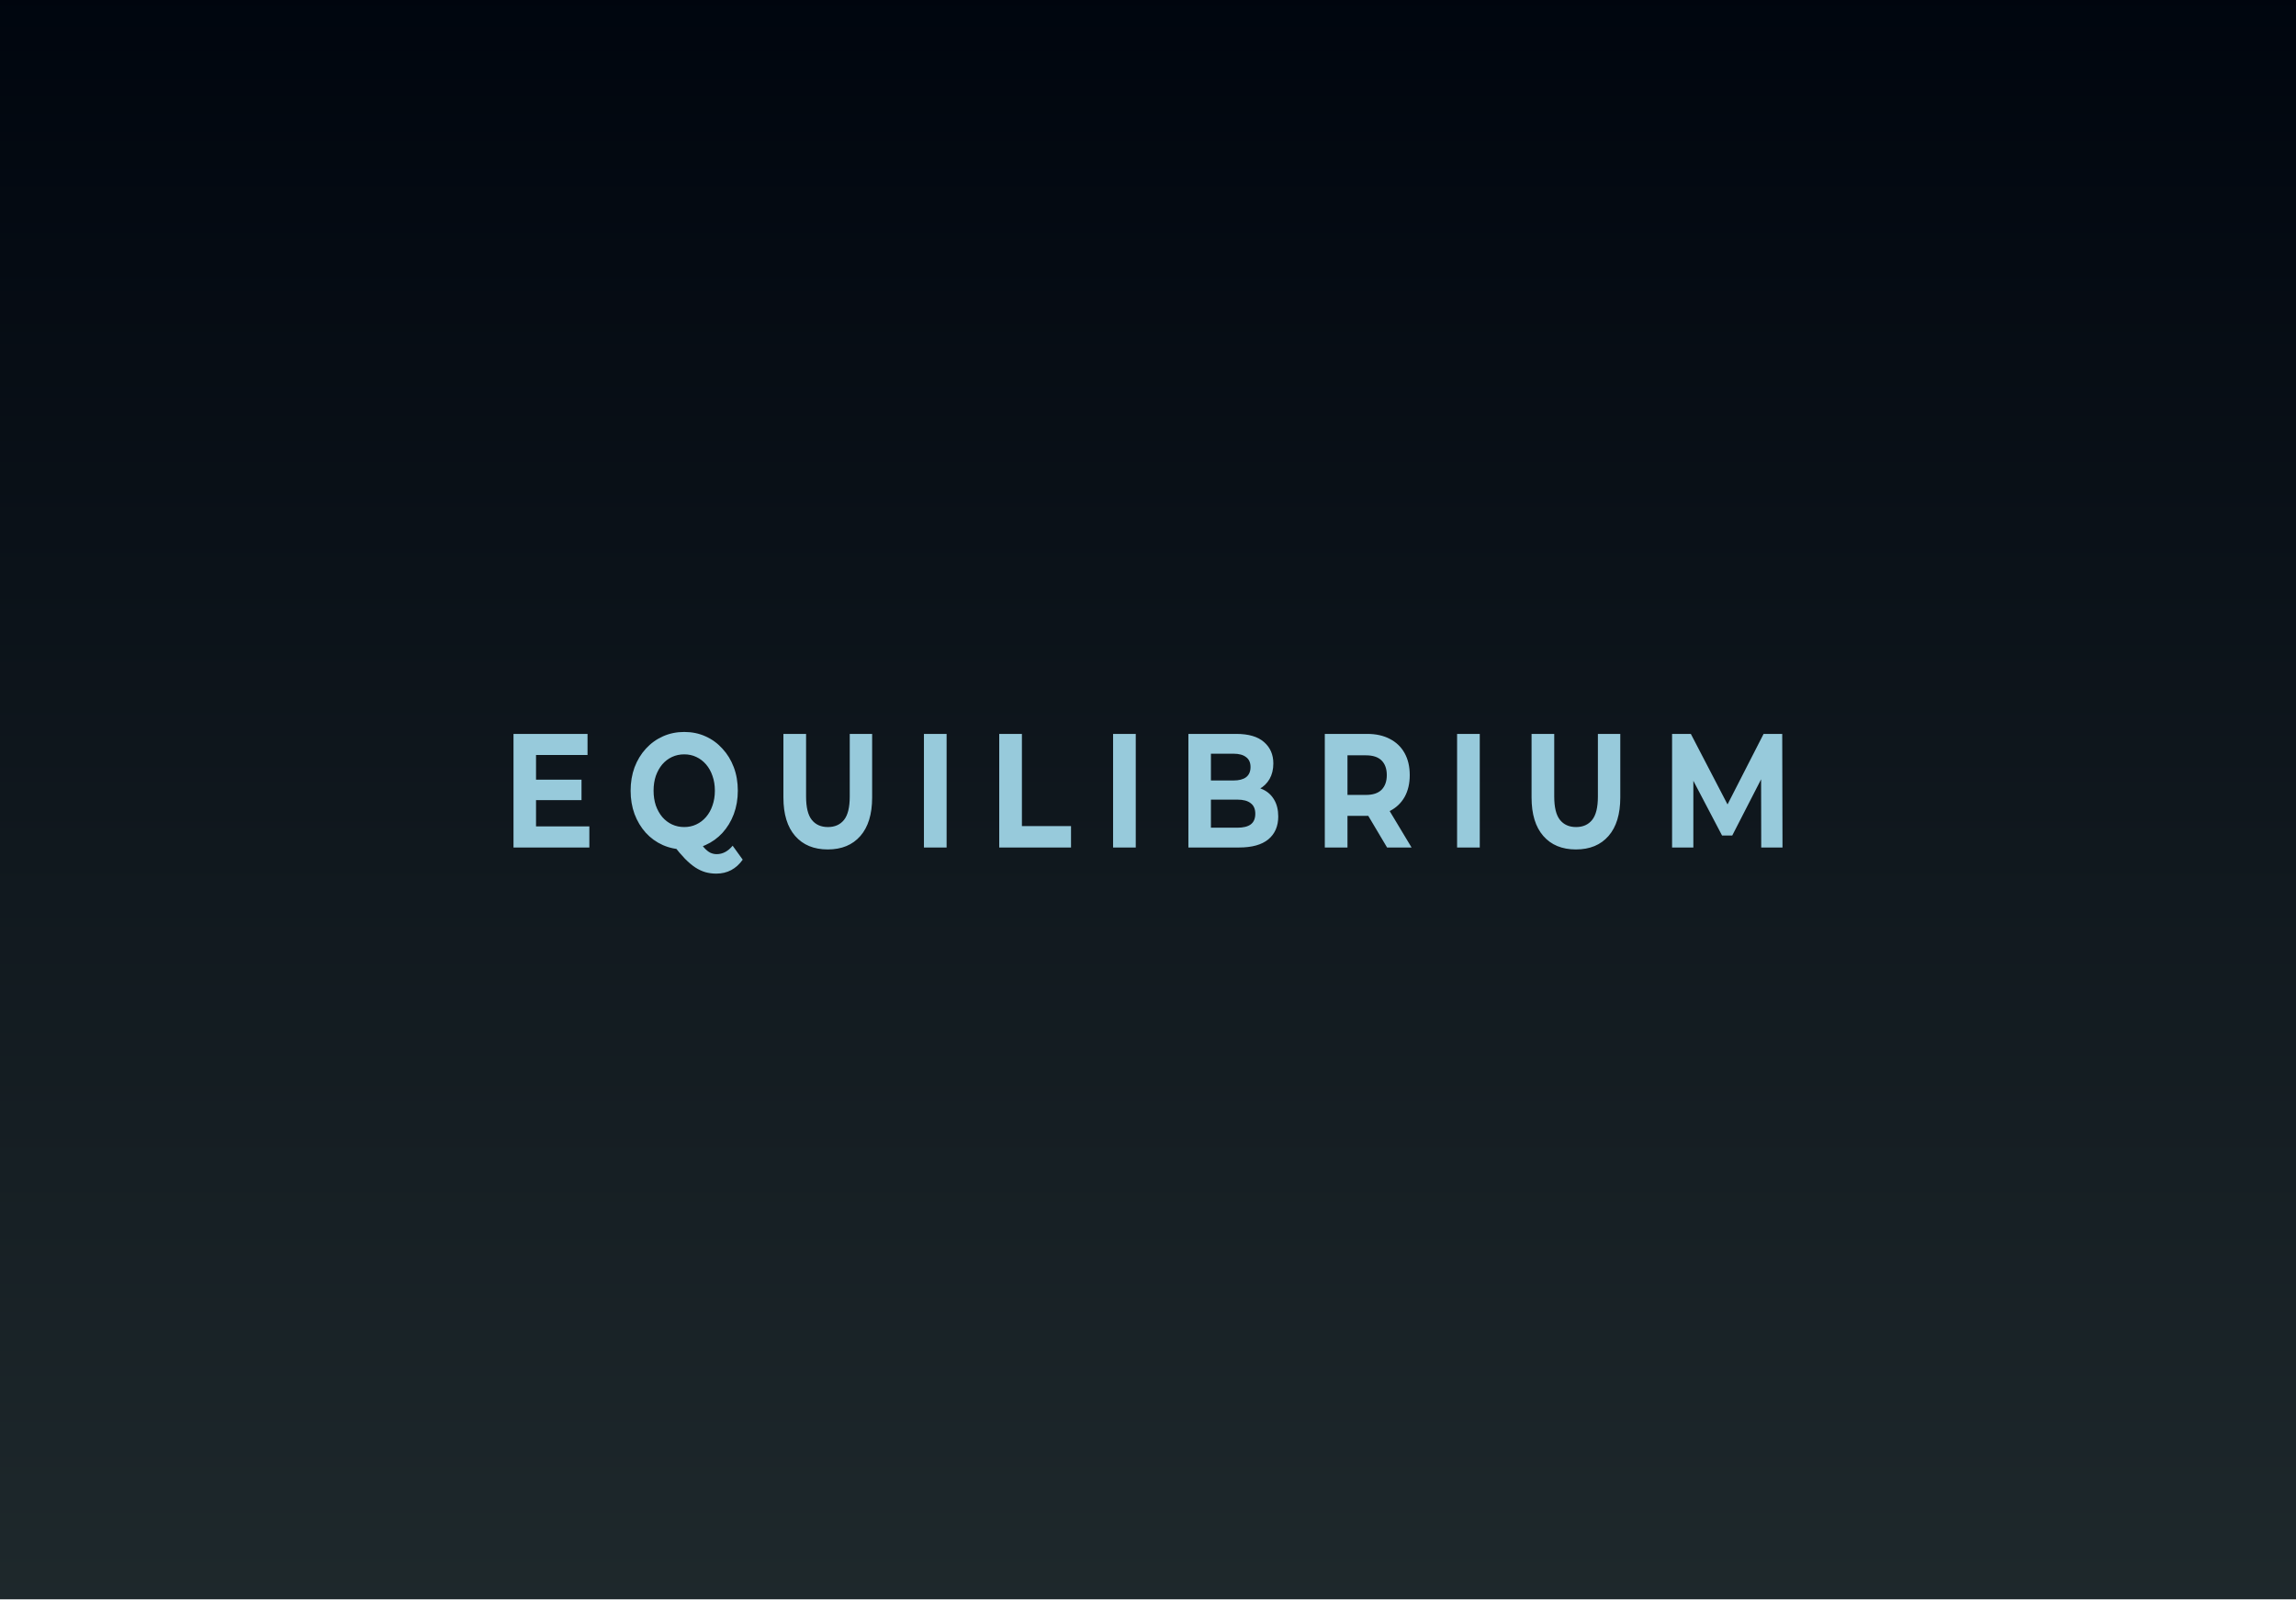
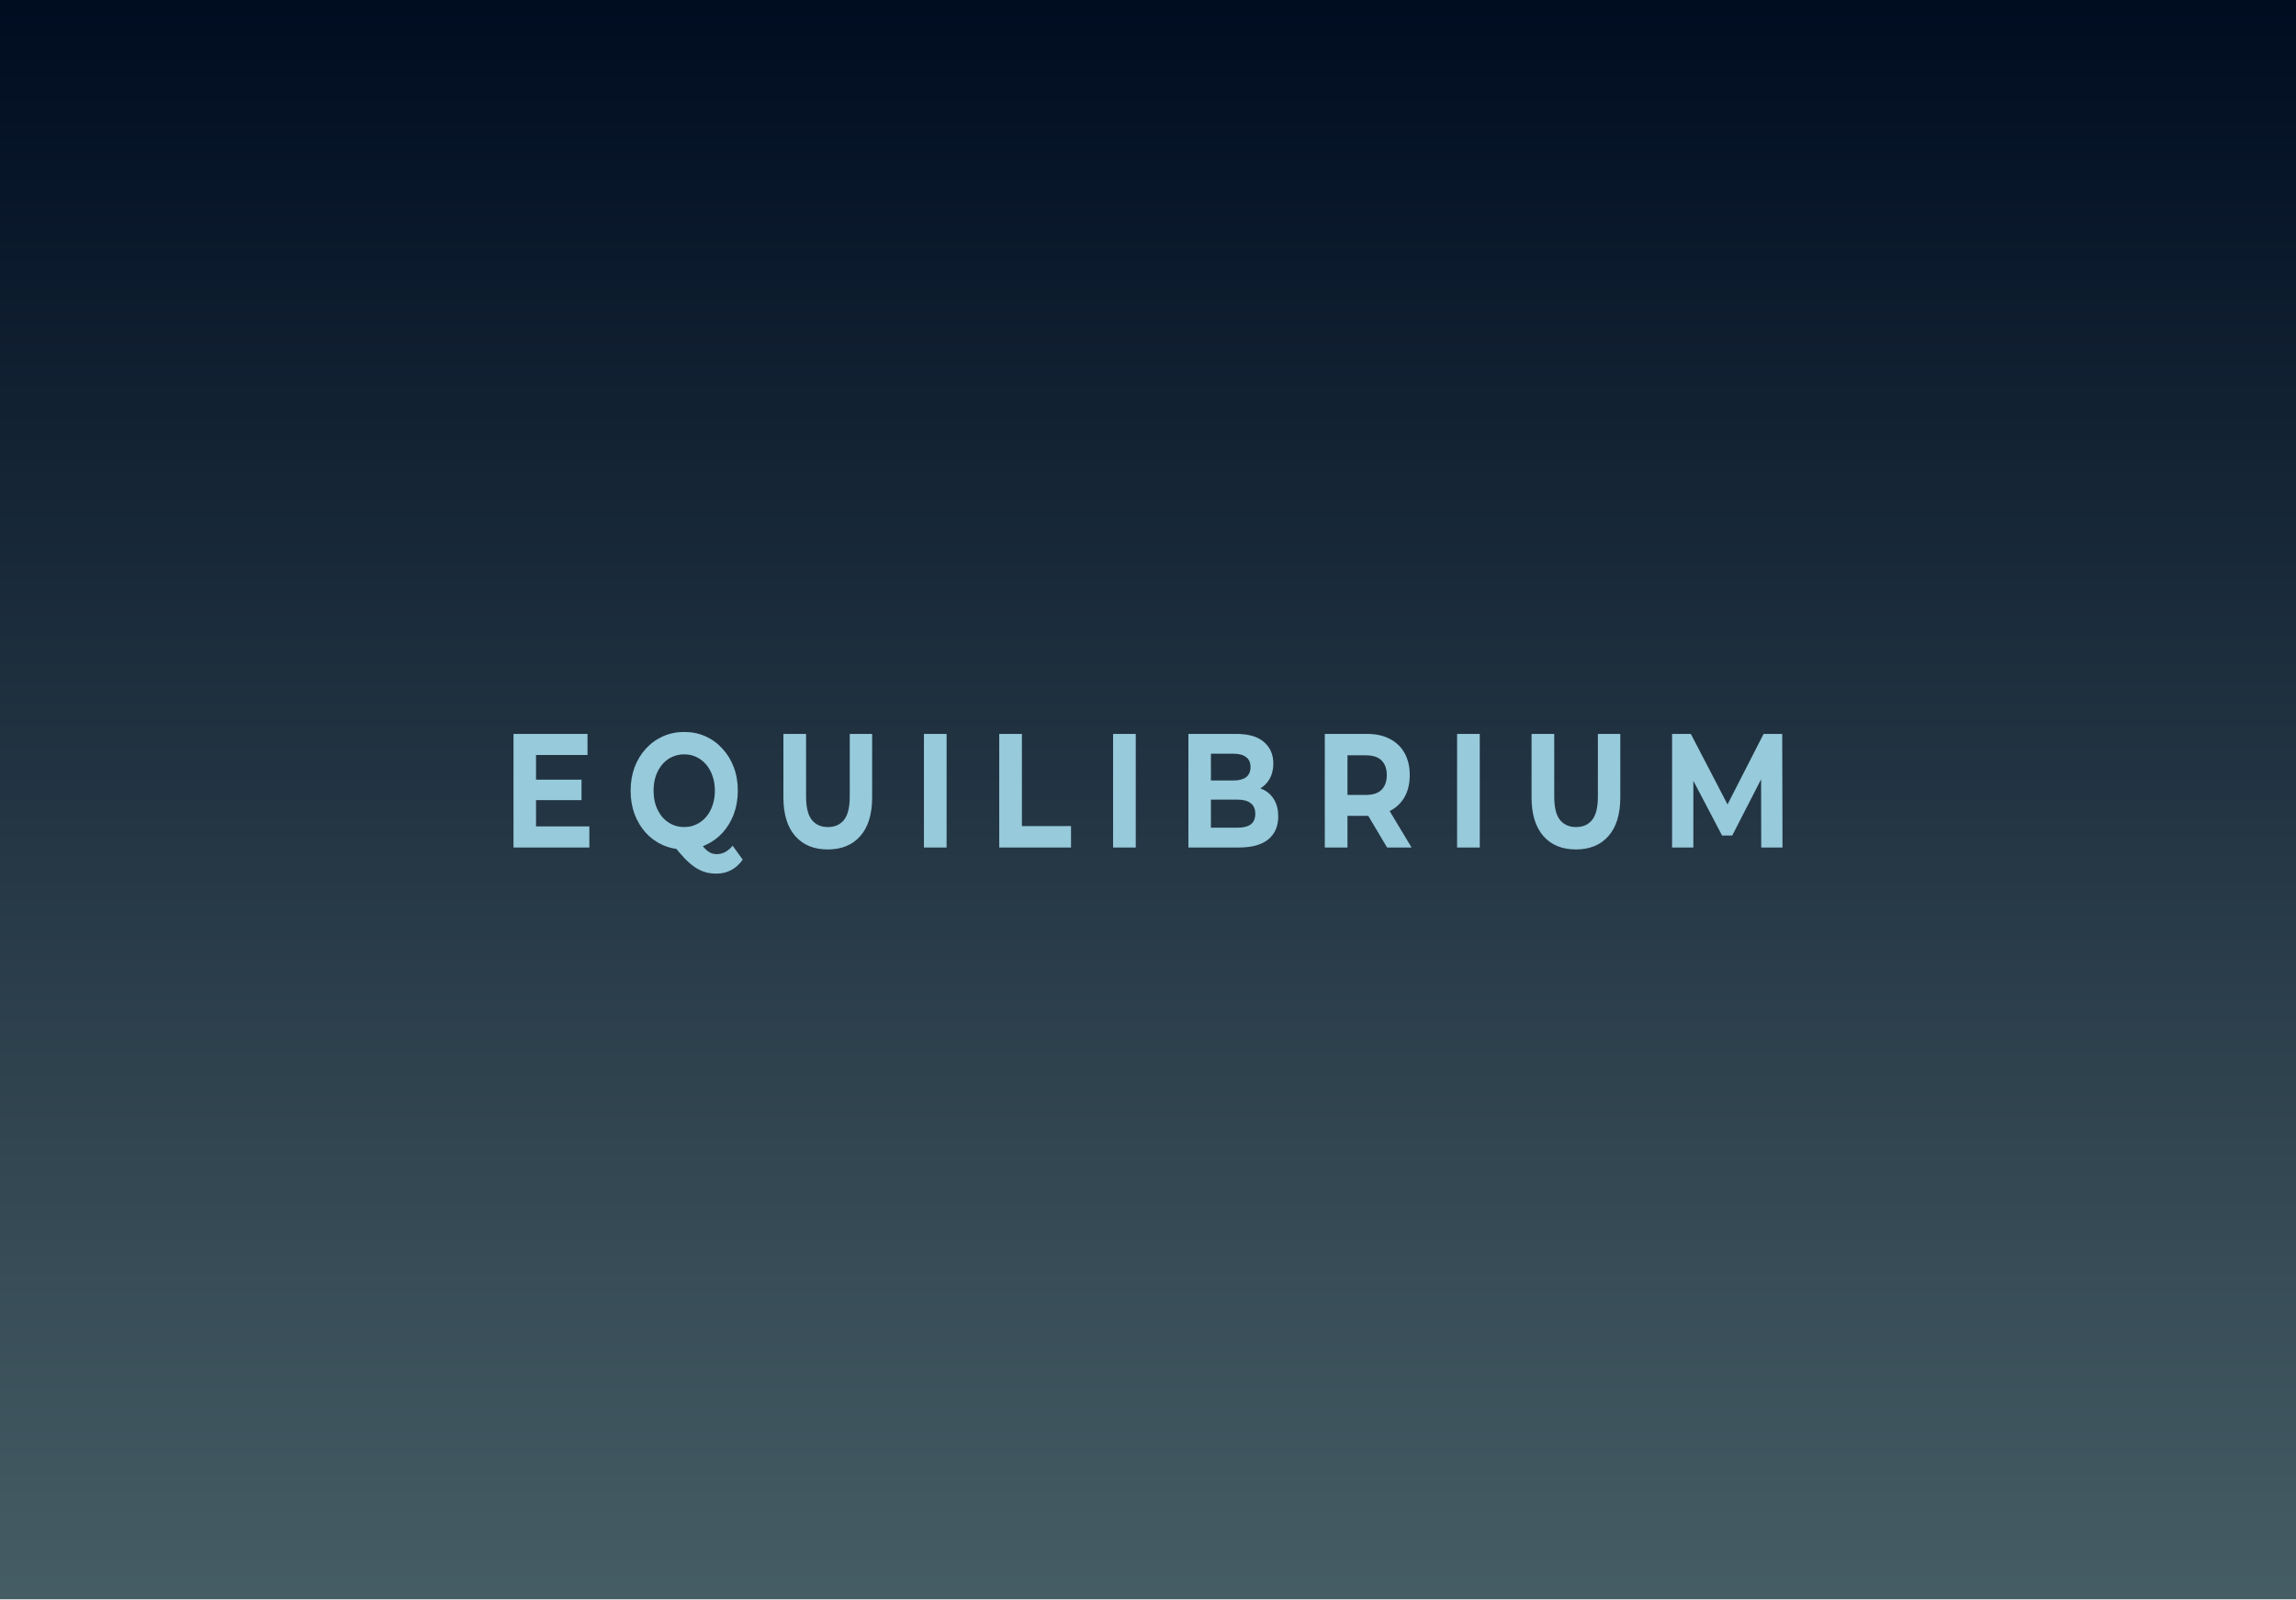
<svg xmlns="http://www.w3.org/2000/svg" width="389" height="271" viewBox="0 0 389 271" fill="none">
  <g clip-path="url(#clip0_2_31)">
    <mask id="mask0_2_31" style="mask-type:luminance" maskUnits="userSpaceOnUse" x="0" y="0" width="389" height="271">
      <path d="M389 0H0V271H389V0Z" fill="white" />
    </mask>
    <g mask="url(#mask0_2_31)">
      <path d="M389 0H0V271H389V0Z" fill="url(#paint0_linear_2_31)" />
-       <path d="M391.836 0H0V271H391.836V0Z" fill="black" fill-opacity="0.8" />
+       <path d="M391.836 0H0V271H391.836V0Z" fill="black" fill-opacity="0.54" />
      <path d="M90.533 132.082H98.523V135.546H90.533V132.082ZM90.817 140H99.851V143.574H87V124.33H99.543V127.904H90.817V140ZM115.924 143.904C114.628 143.904 113.419 143.656 112.297 143.162C111.19 142.667 110.226 141.97 109.404 141.072C108.598 140.174 107.966 139.12 107.507 137.911C107.065 136.701 106.843 135.381 106.843 133.952C106.843 132.522 107.065 131.203 107.507 129.993C107.966 128.784 108.606 127.73 109.428 126.832C110.25 125.933 111.214 125.237 112.32 124.742C113.427 124.247 114.628 124 115.924 124C117.236 124 118.438 124.247 119.528 124.742C120.635 125.237 121.591 125.933 122.397 126.832C123.219 127.711 123.859 128.756 124.318 129.966C124.776 131.175 125.005 132.504 125.005 133.952C125.005 135.381 124.776 136.71 124.318 137.938C123.859 139.148 123.219 140.202 122.397 141.1C121.591 141.979 120.635 142.667 119.528 143.162C118.438 143.656 117.236 143.904 115.924 143.904ZM121.354 148C120.706 148 120.09 147.918 119.505 147.753C118.936 147.588 118.366 147.322 117.797 146.955C117.244 146.589 116.659 146.094 116.043 145.471C115.442 144.848 114.786 144.078 114.075 143.162L118.106 141.979C118.532 142.658 118.928 143.198 119.291 143.601C119.655 144.005 120.002 144.289 120.334 144.454C120.682 144.619 121.046 144.701 121.425 144.701C122.437 144.701 123.338 144.225 124.128 143.271L125.835 145.636C124.713 147.212 123.219 148 121.354 148ZM115.924 140.11C116.667 140.11 117.347 139.963 117.963 139.67C118.596 139.377 119.149 138.955 119.623 138.406C120.097 137.856 120.461 137.205 120.714 136.454C120.983 135.684 121.117 134.85 121.117 133.952C121.117 133.036 120.983 132.202 120.714 131.45C120.461 130.699 120.097 130.048 119.623 129.498C119.149 128.948 118.596 128.527 117.963 128.234C117.347 127.94 116.667 127.794 115.924 127.794C115.181 127.794 114.494 127.94 113.861 128.234C113.229 128.527 112.676 128.948 112.202 129.498C111.743 130.048 111.38 130.699 111.111 131.45C110.858 132.202 110.732 133.036 110.732 133.952C110.732 134.85 110.858 135.684 111.111 136.454C111.38 137.205 111.743 137.856 112.202 138.406C112.676 138.955 113.229 139.377 113.861 139.67C114.494 139.963 115.181 140.11 115.924 140.11ZM140.245 143.904C137.89 143.904 136.049 143.143 134.721 141.622C133.393 140.101 132.729 137.929 132.729 135.107V124.33H136.57V134.942C136.57 136.774 136.894 138.094 137.542 138.9C138.191 139.707 139.099 140.11 140.269 140.11C141.439 140.11 142.348 139.707 142.996 138.9C143.644 138.094 143.968 136.774 143.968 134.942V124.33H147.762V135.107C147.762 137.929 147.098 140.101 145.77 141.622C144.442 143.143 142.601 143.904 140.245 143.904ZM156.537 143.574V124.33H160.378V143.574H156.537ZM169.296 143.574V124.33H173.137V139.945H181.459V143.574H169.296ZM188.585 143.574V124.33H192.426V143.574H188.585ZM201.344 143.574V124.33H209.453C211.539 124.33 213.104 124.788 214.148 125.704C215.207 126.621 215.736 127.83 215.736 129.333C215.736 130.341 215.523 131.221 215.096 131.973C214.669 132.706 214.084 133.274 213.341 133.677C212.599 134.08 211.746 134.282 210.781 134.282L211.231 133.155C212.275 133.155 213.199 133.356 214.005 133.759C214.812 134.144 215.435 134.722 215.879 135.491C216.336 136.261 216.566 137.205 216.566 138.323C216.566 139.973 216.004 141.265 214.883 142.199C213.761 143.116 212.109 143.574 209.927 143.574H201.344ZM205.161 140.22H209.643C210.638 140.22 211.39 140.037 211.895 139.67C212.417 139.285 212.678 138.68 212.678 137.856C212.678 137.049 212.417 136.454 211.895 136.069C211.39 135.665 210.638 135.464 209.643 135.464H204.877V132.22H208.979C209.911 132.22 210.622 132.037 211.113 131.67C211.618 131.285 211.871 130.708 211.871 129.938C211.871 129.187 211.618 128.628 211.113 128.261C210.622 127.876 209.911 127.684 208.979 127.684H205.161V140.22ZM224.455 143.574V124.33H231.639C233.123 124.33 234.404 124.614 235.48 125.182C236.554 125.732 237.384 126.529 237.97 127.574C238.553 128.619 238.847 129.865 238.847 131.313C238.847 132.742 238.553 133.979 237.97 135.024C237.384 136.05 236.554 136.838 235.48 137.388C234.404 137.938 233.123 138.213 231.639 138.213H226.589L228.296 136.261V143.574H224.455ZM235.006 143.574L230.856 136.591H234.958L239.155 143.574H235.006ZM228.296 136.756L226.589 134.667H231.426C232.611 134.667 233.495 134.373 234.081 133.787C234.664 133.182 234.958 132.357 234.958 131.313C234.958 130.25 234.664 129.425 234.081 128.838C233.495 128.252 232.611 127.959 231.426 127.959H226.589L228.296 125.842V136.756ZM246.868 143.574V124.33H250.709V143.574H246.868ZM267.001 143.904C264.646 143.904 262.804 143.143 261.476 141.622C260.148 140.101 259.485 137.929 259.485 135.107V124.33H263.326V134.942C263.326 136.774 263.651 138.094 264.298 138.9C264.948 139.707 265.856 140.11 267.025 140.11C268.196 140.11 269.104 139.707 269.751 138.9C270.401 138.094 270.723 136.774 270.723 134.942V124.33H274.517V135.107C274.517 137.929 273.853 140.101 272.525 141.622C271.198 143.143 269.358 143.904 267.001 143.904ZM283.292 143.574V124.33H286.47L293.535 137.911H291.852L298.799 124.33H301.953L302 143.574H298.396L298.372 130.735H299.036L293.488 141.54H291.757L286.09 130.735H286.896V143.574H283.292Z" fill="#97CADB" />
    </g>
  </g>
  <defs>
    <linearGradient id="paint0_linear_2_31" x1="194.5" y1="0" x2="194.5" y2="271" gradientUnits="userSpaceOnUse">
      <stop stop-color="#001B48" />
      <stop offset="1" stop-color="#97CADB" />
    </linearGradient>
    <clipPath id="clip0_2_31">
      <rect width="389" height="271" fill="white" />
    </clipPath>
  </defs>
</svg>
